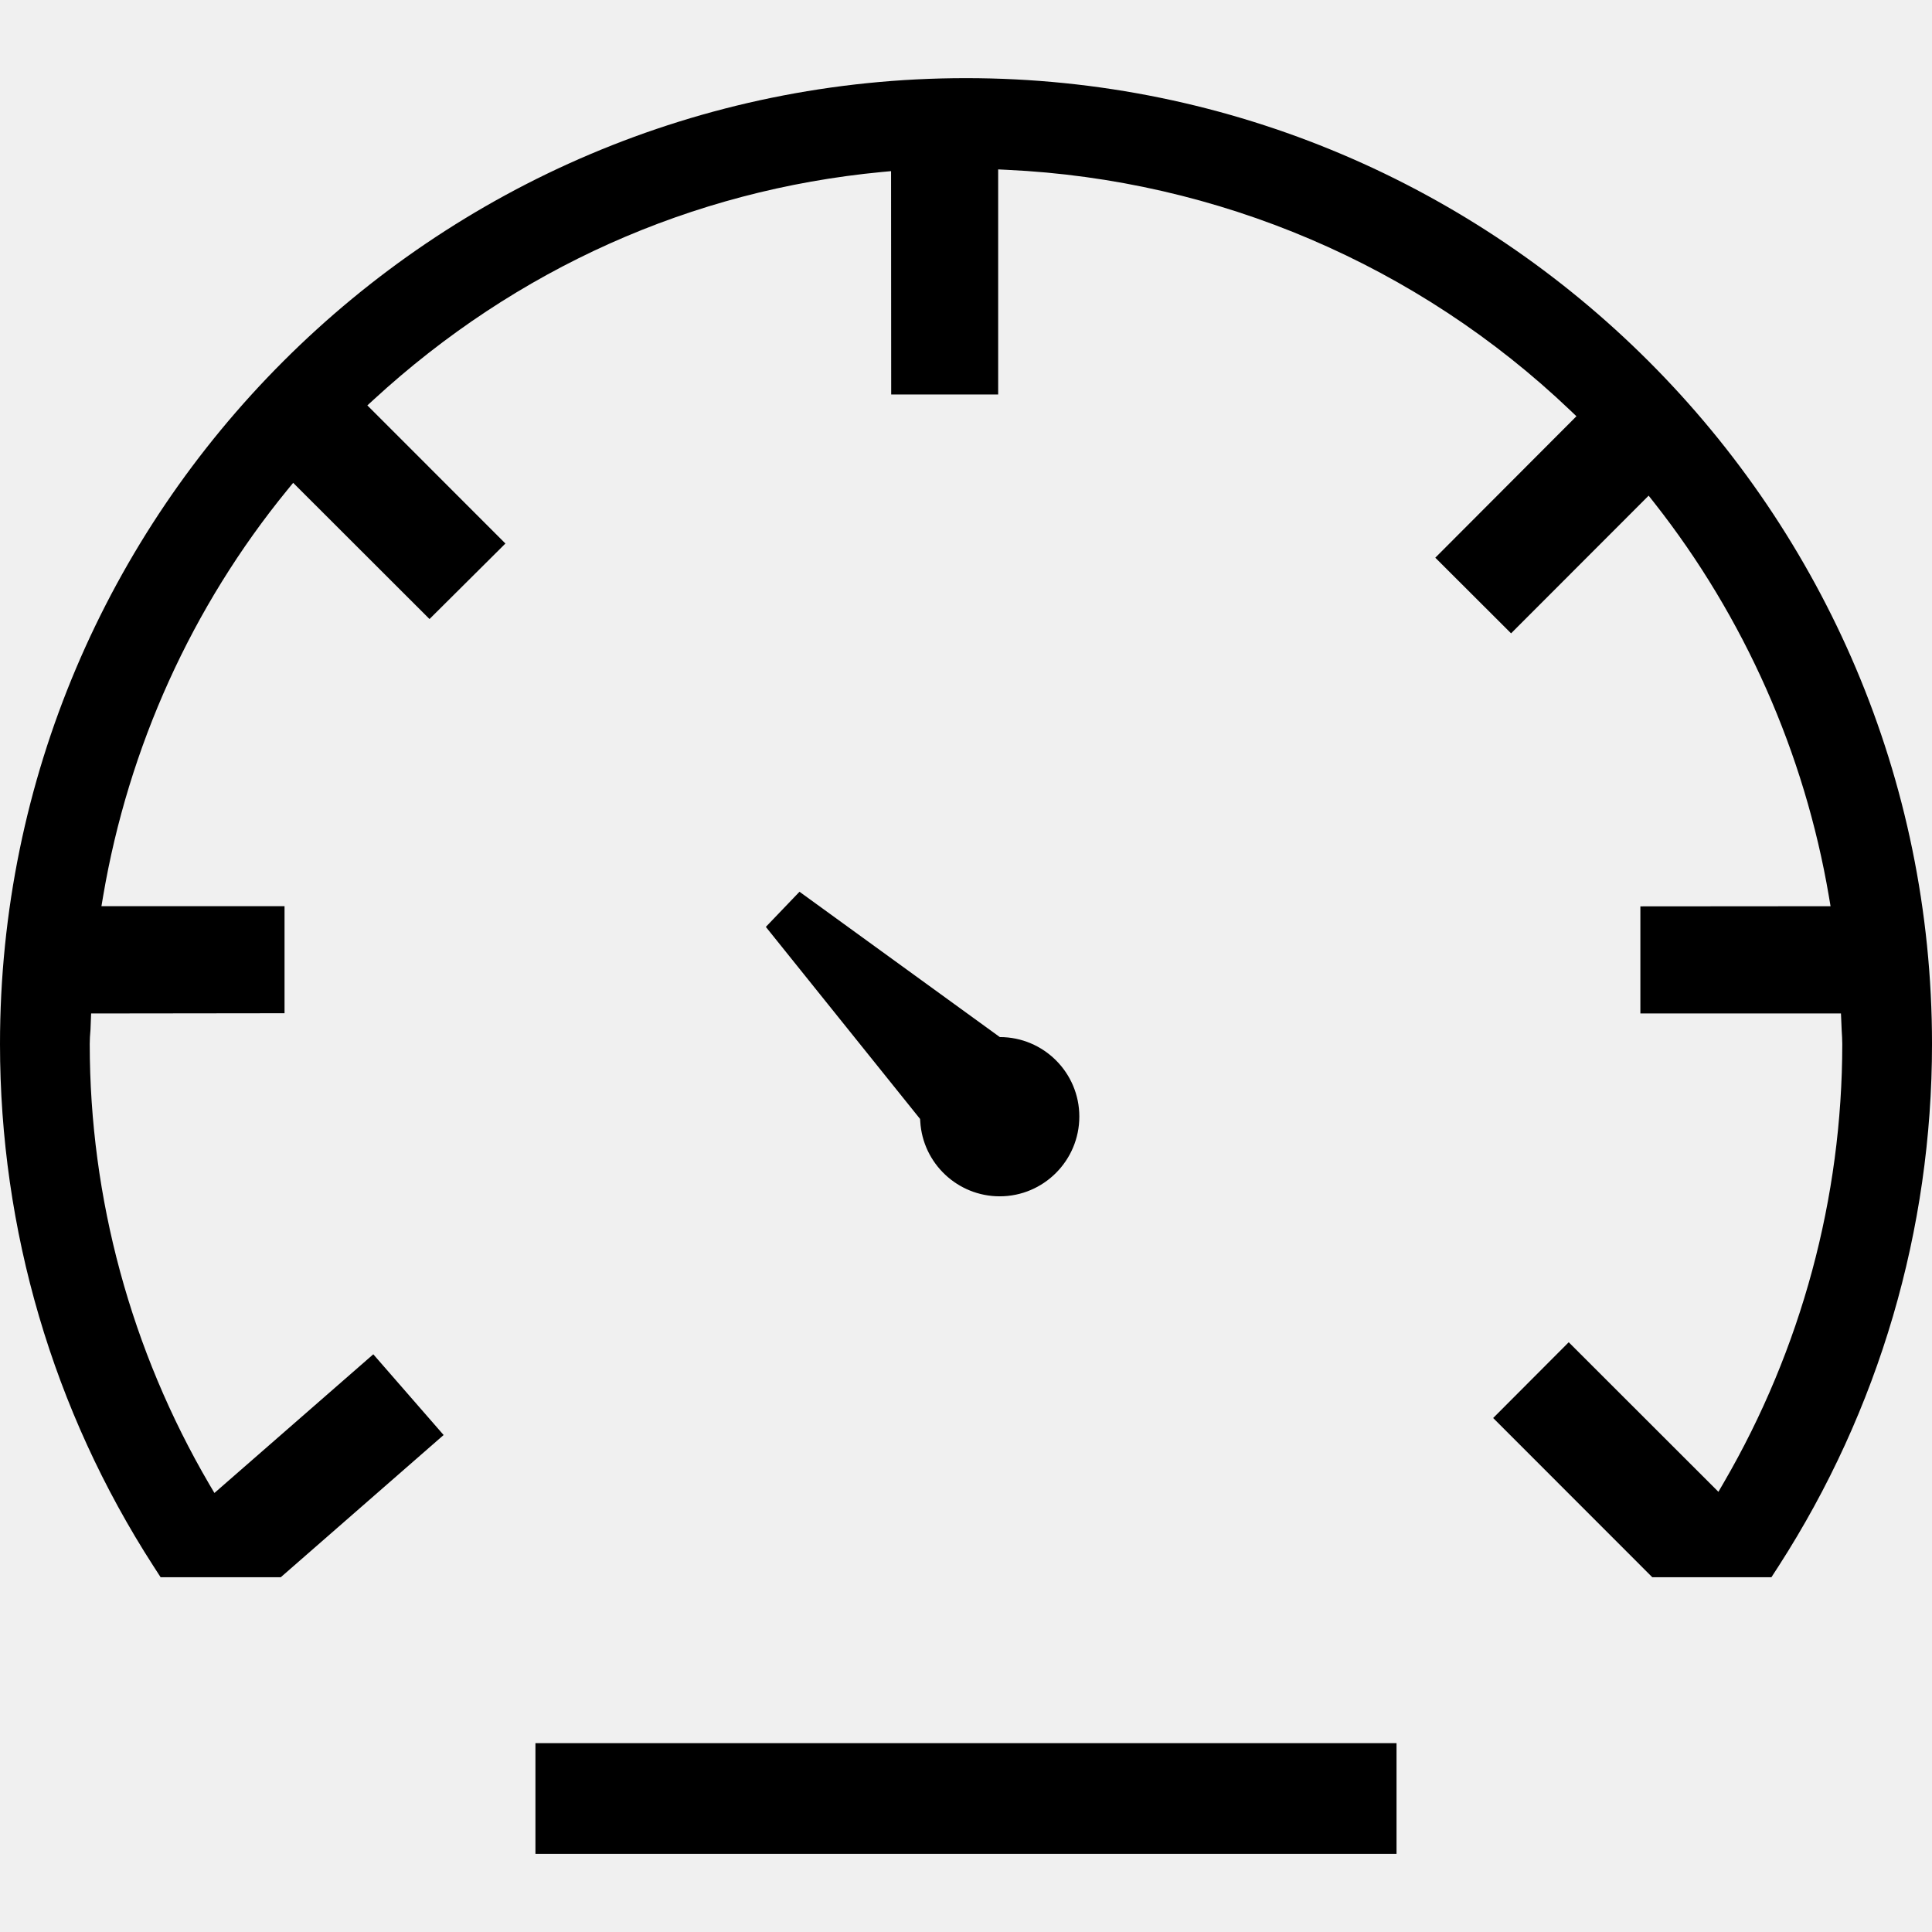
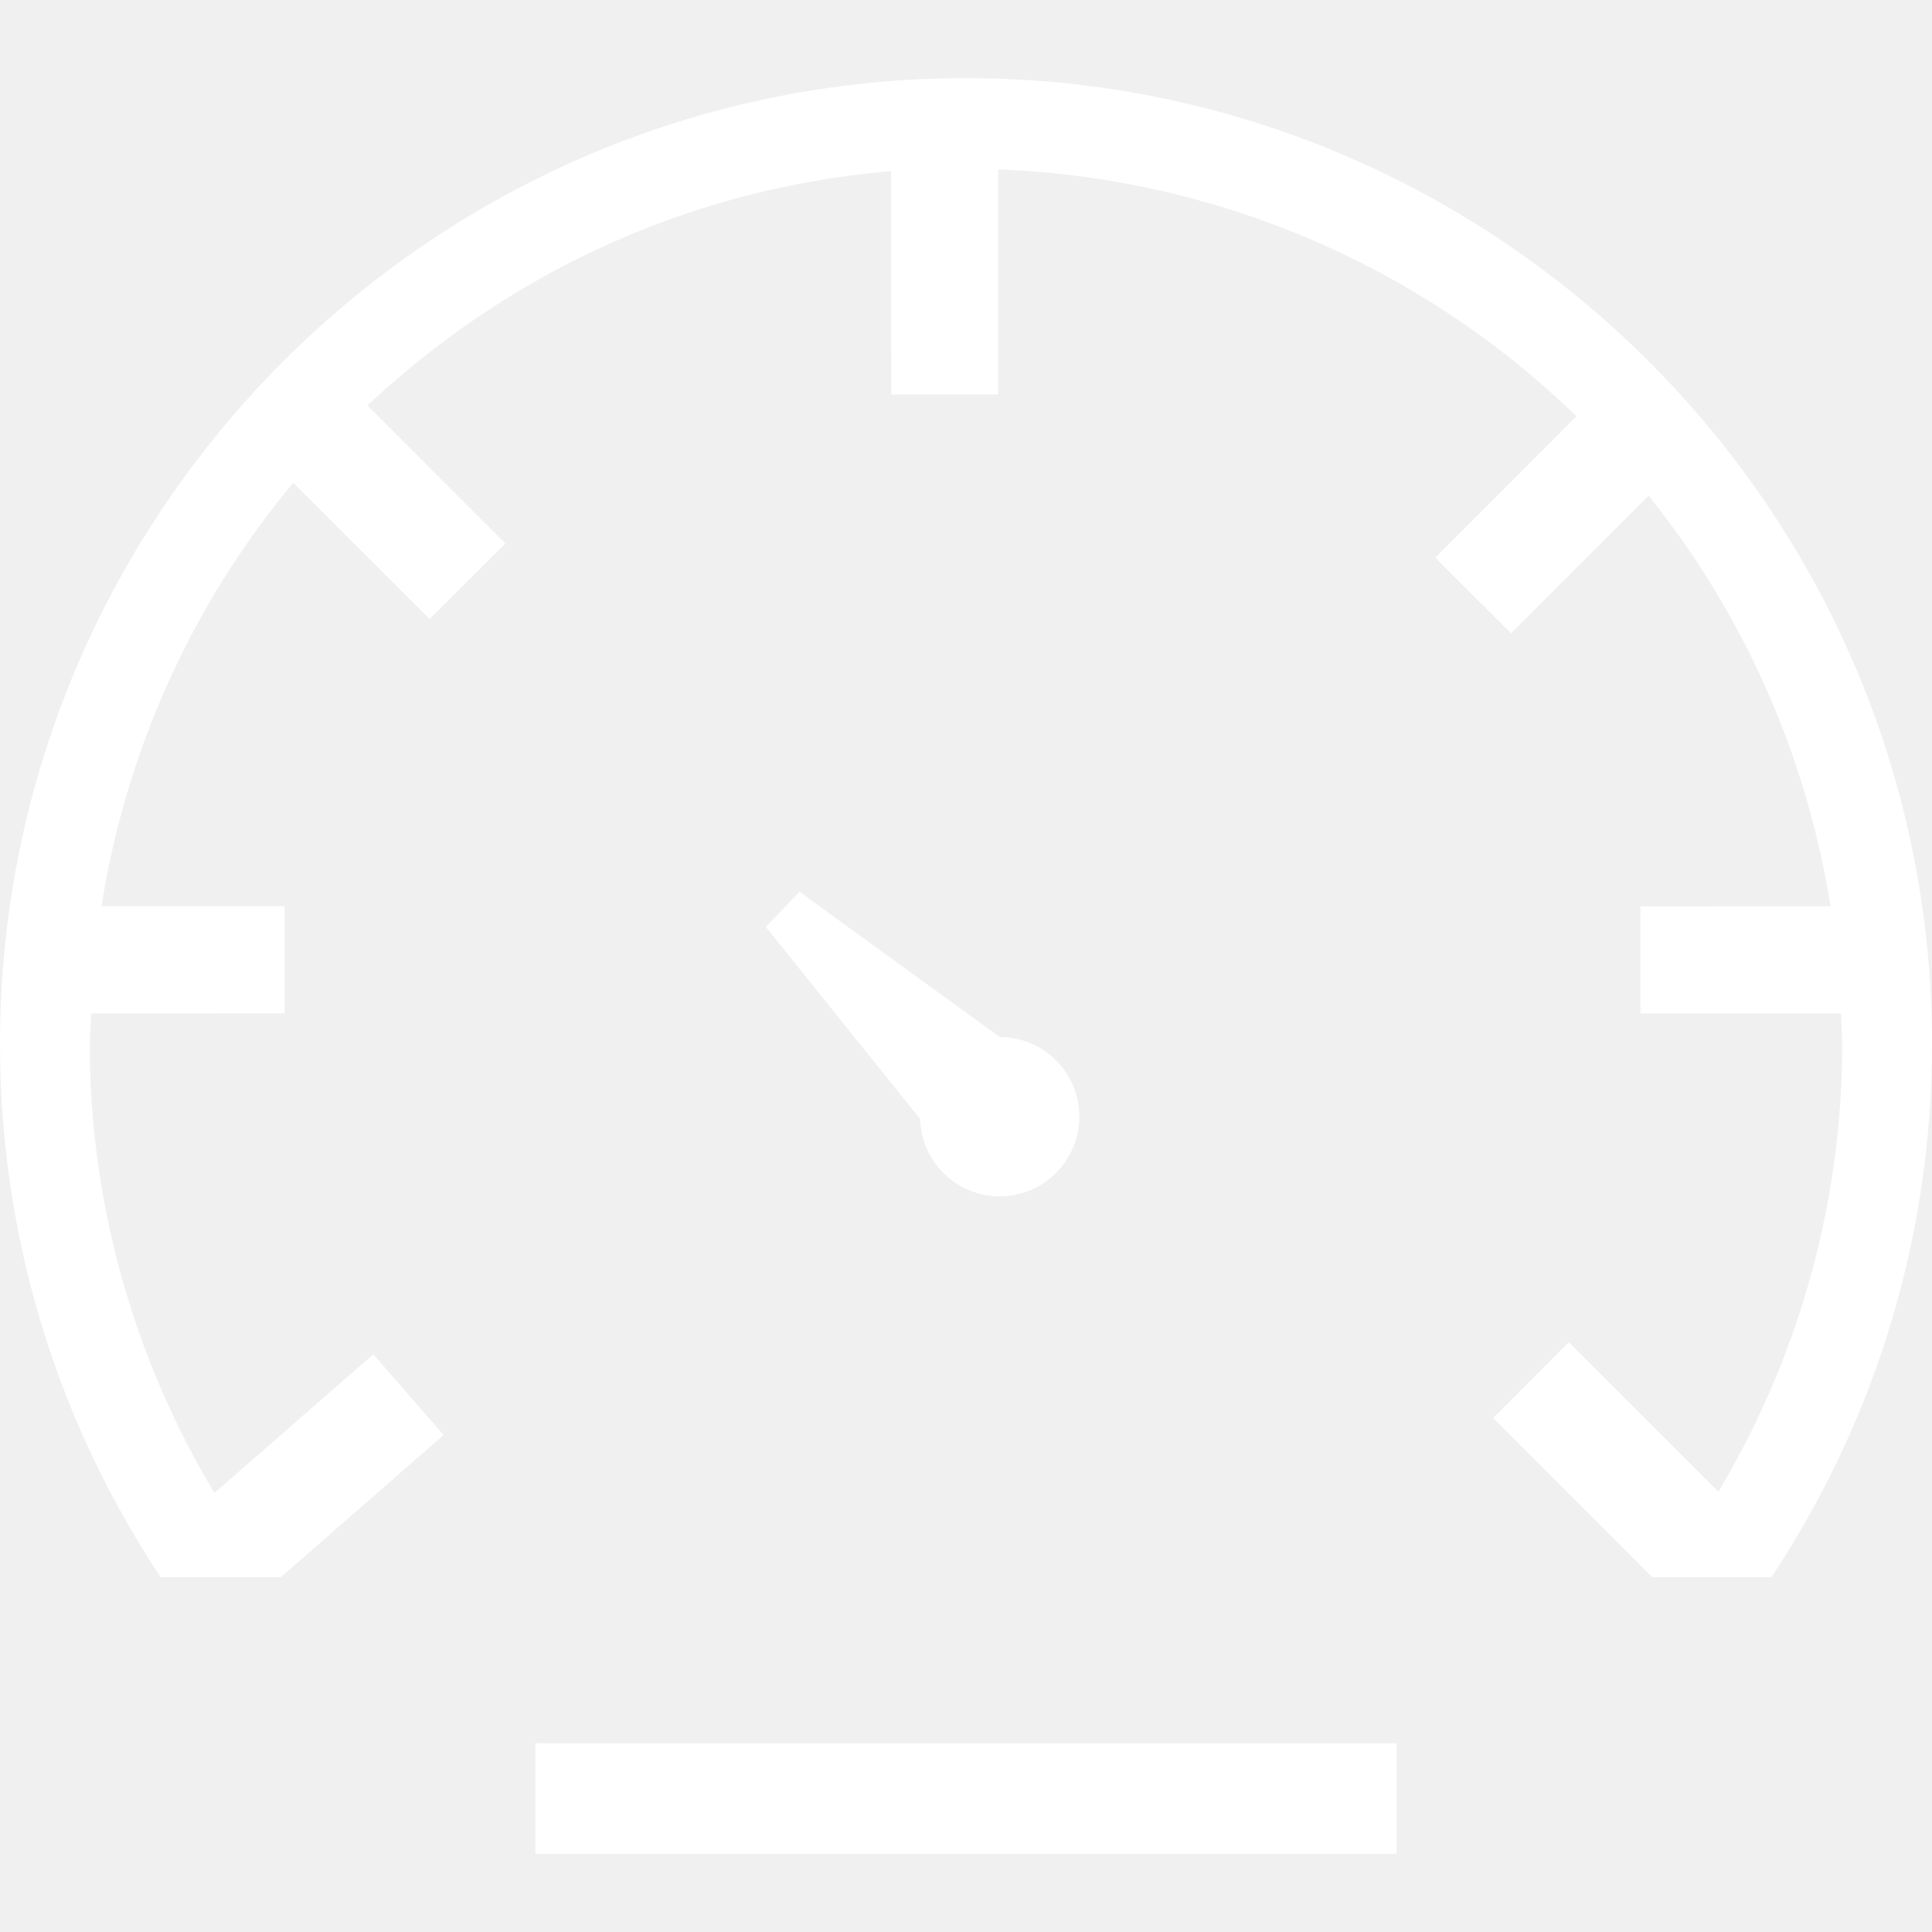
- <svg xmlns="http://www.w3.org/2000/svg" fill="#000000" version="1.1" id="Capa_1" width="800px" height="800px" viewBox="0 0 362.485 362.485" xml:space="preserve">
+ <svg xmlns="http://www.w3.org/2000/svg" fill="#ffffff" version="1.1" id="Capa_1" width="800px" height="800px" viewBox="0 0 362.485 362.485" xml:space="preserve">
  <g>
    <g>
      <g>
        <path d="M187.566,224.456c8.238,0,14.939-6.713,14.939-14.97c0-8.221-6.689-14.91-14.919-14.91l-37.584-27.265l-6.314,6.594     l28.937,36.031l0.036,0.486C173.13,218.295,179.679,224.456,187.566,224.456z" />
      </g>
      <g>
        <path d="M181.234,14.661C81.296,14.661,0,95.954,0,195.879c0,34.875,9.944,68.748,28.778,97.943l1.357,2.103h22.542     l30.555-26.686l-13.195-15.145l-29.805,26.019l-0.97-1.639c-14.679-25.1-22.425-53.671-22.425-82.602     c0-0.841,0.048-1.64,0.141-2.679l0.117-3.044l36.29-0.043v-20.085H19.032l0.312-1.85c4.753-28.027,16.702-54.385,34.552-76.228     l1.107-1.354l25.583,25.556l14.241-14.168L68.923,76.062l1.219-1.114c26.679-24.527,59.631-39.284,95.314-42.679l1.727-0.159     l0.024,41.904h20.071V31.783l1.648,0.081c39.568,1.838,77.099,17.861,105.688,45.132l1.159,1.102l-26.481,26.538l14.22,14.192     l25.809-25.833l1.104,1.402c16.826,21.386,28.15,46.903,32.715,73.787l0.312,1.843l-35.681,0.027v20.09h37.633l0.138,3.23     c0.054,0.84,0.108,1.663,0.108,2.504c0,28.816-7.681,57.243-22.206,82.241l-1.032,1.777l-28.085-28.061l-14.177,14.214     l29.855,29.874h22.35l1.369-2.114c18.819-29.219,28.763-63.086,28.763-97.938C362.485,95.954,281.181,14.661,181.234,14.661z" />
      </g>
      <g>
        <rect x="100.46" y="327.053" width="161.559" height="20.771" />
      </g>
    </g>
  </g>
</svg>
